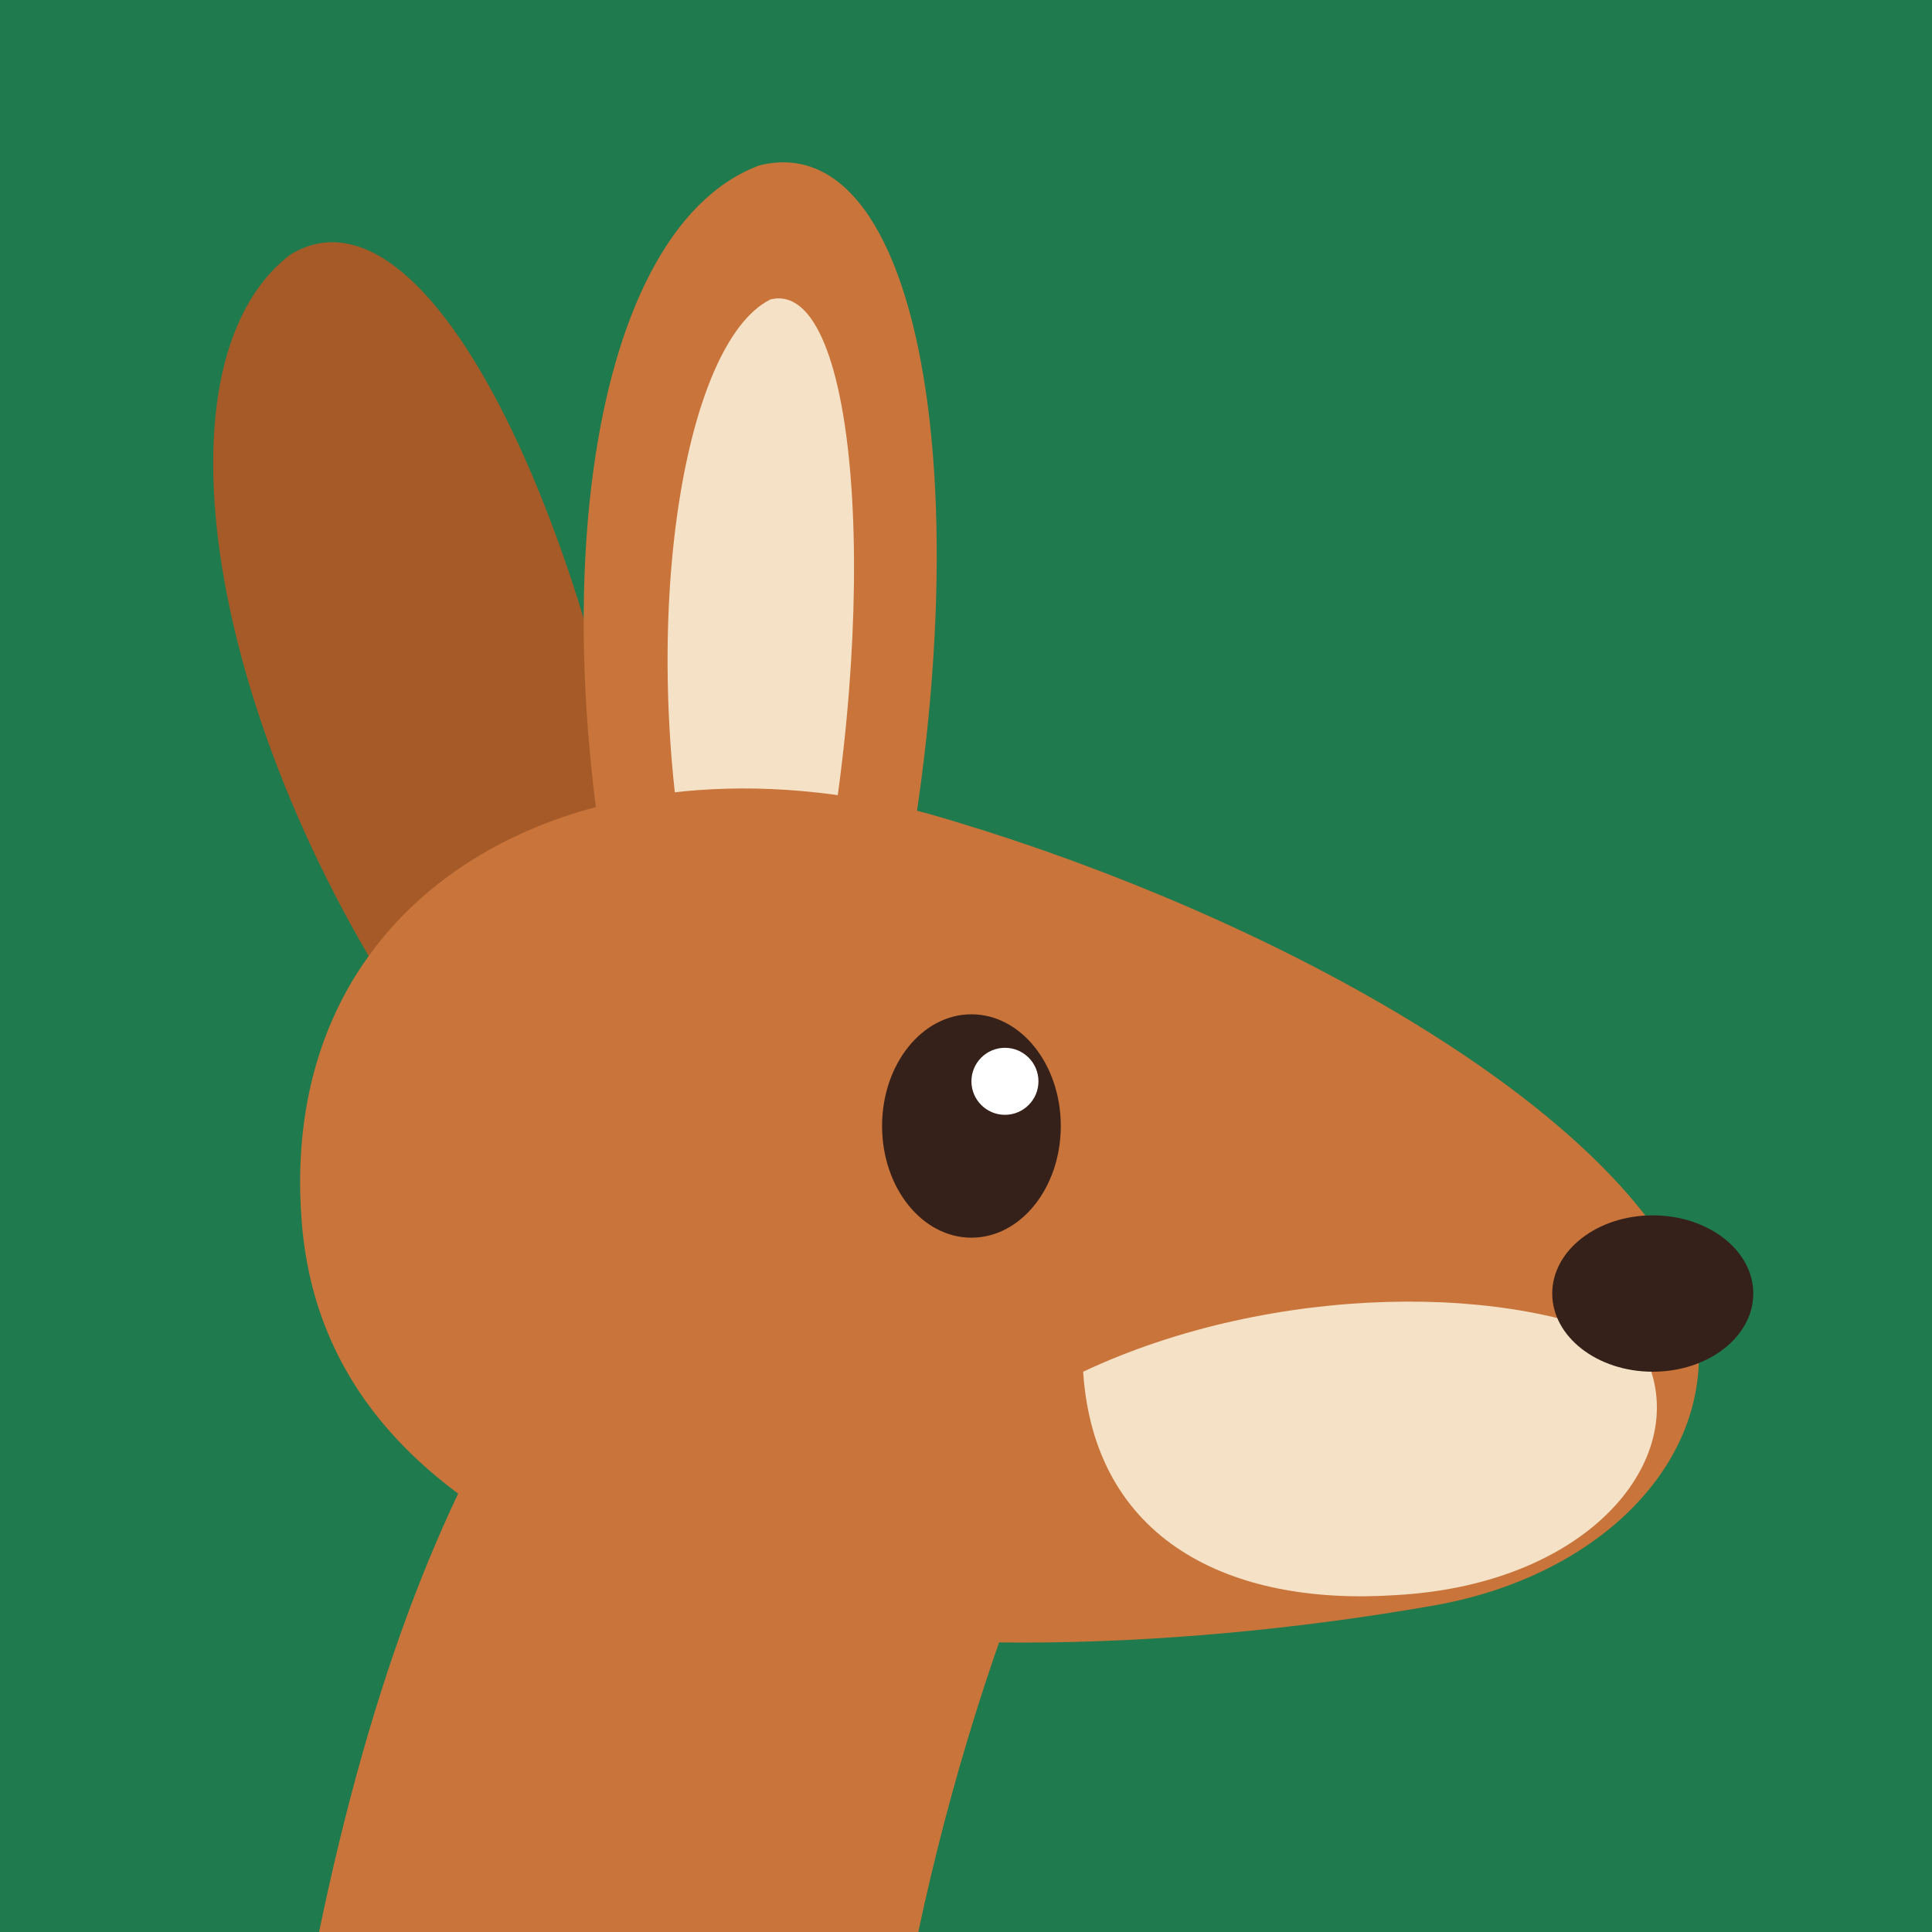
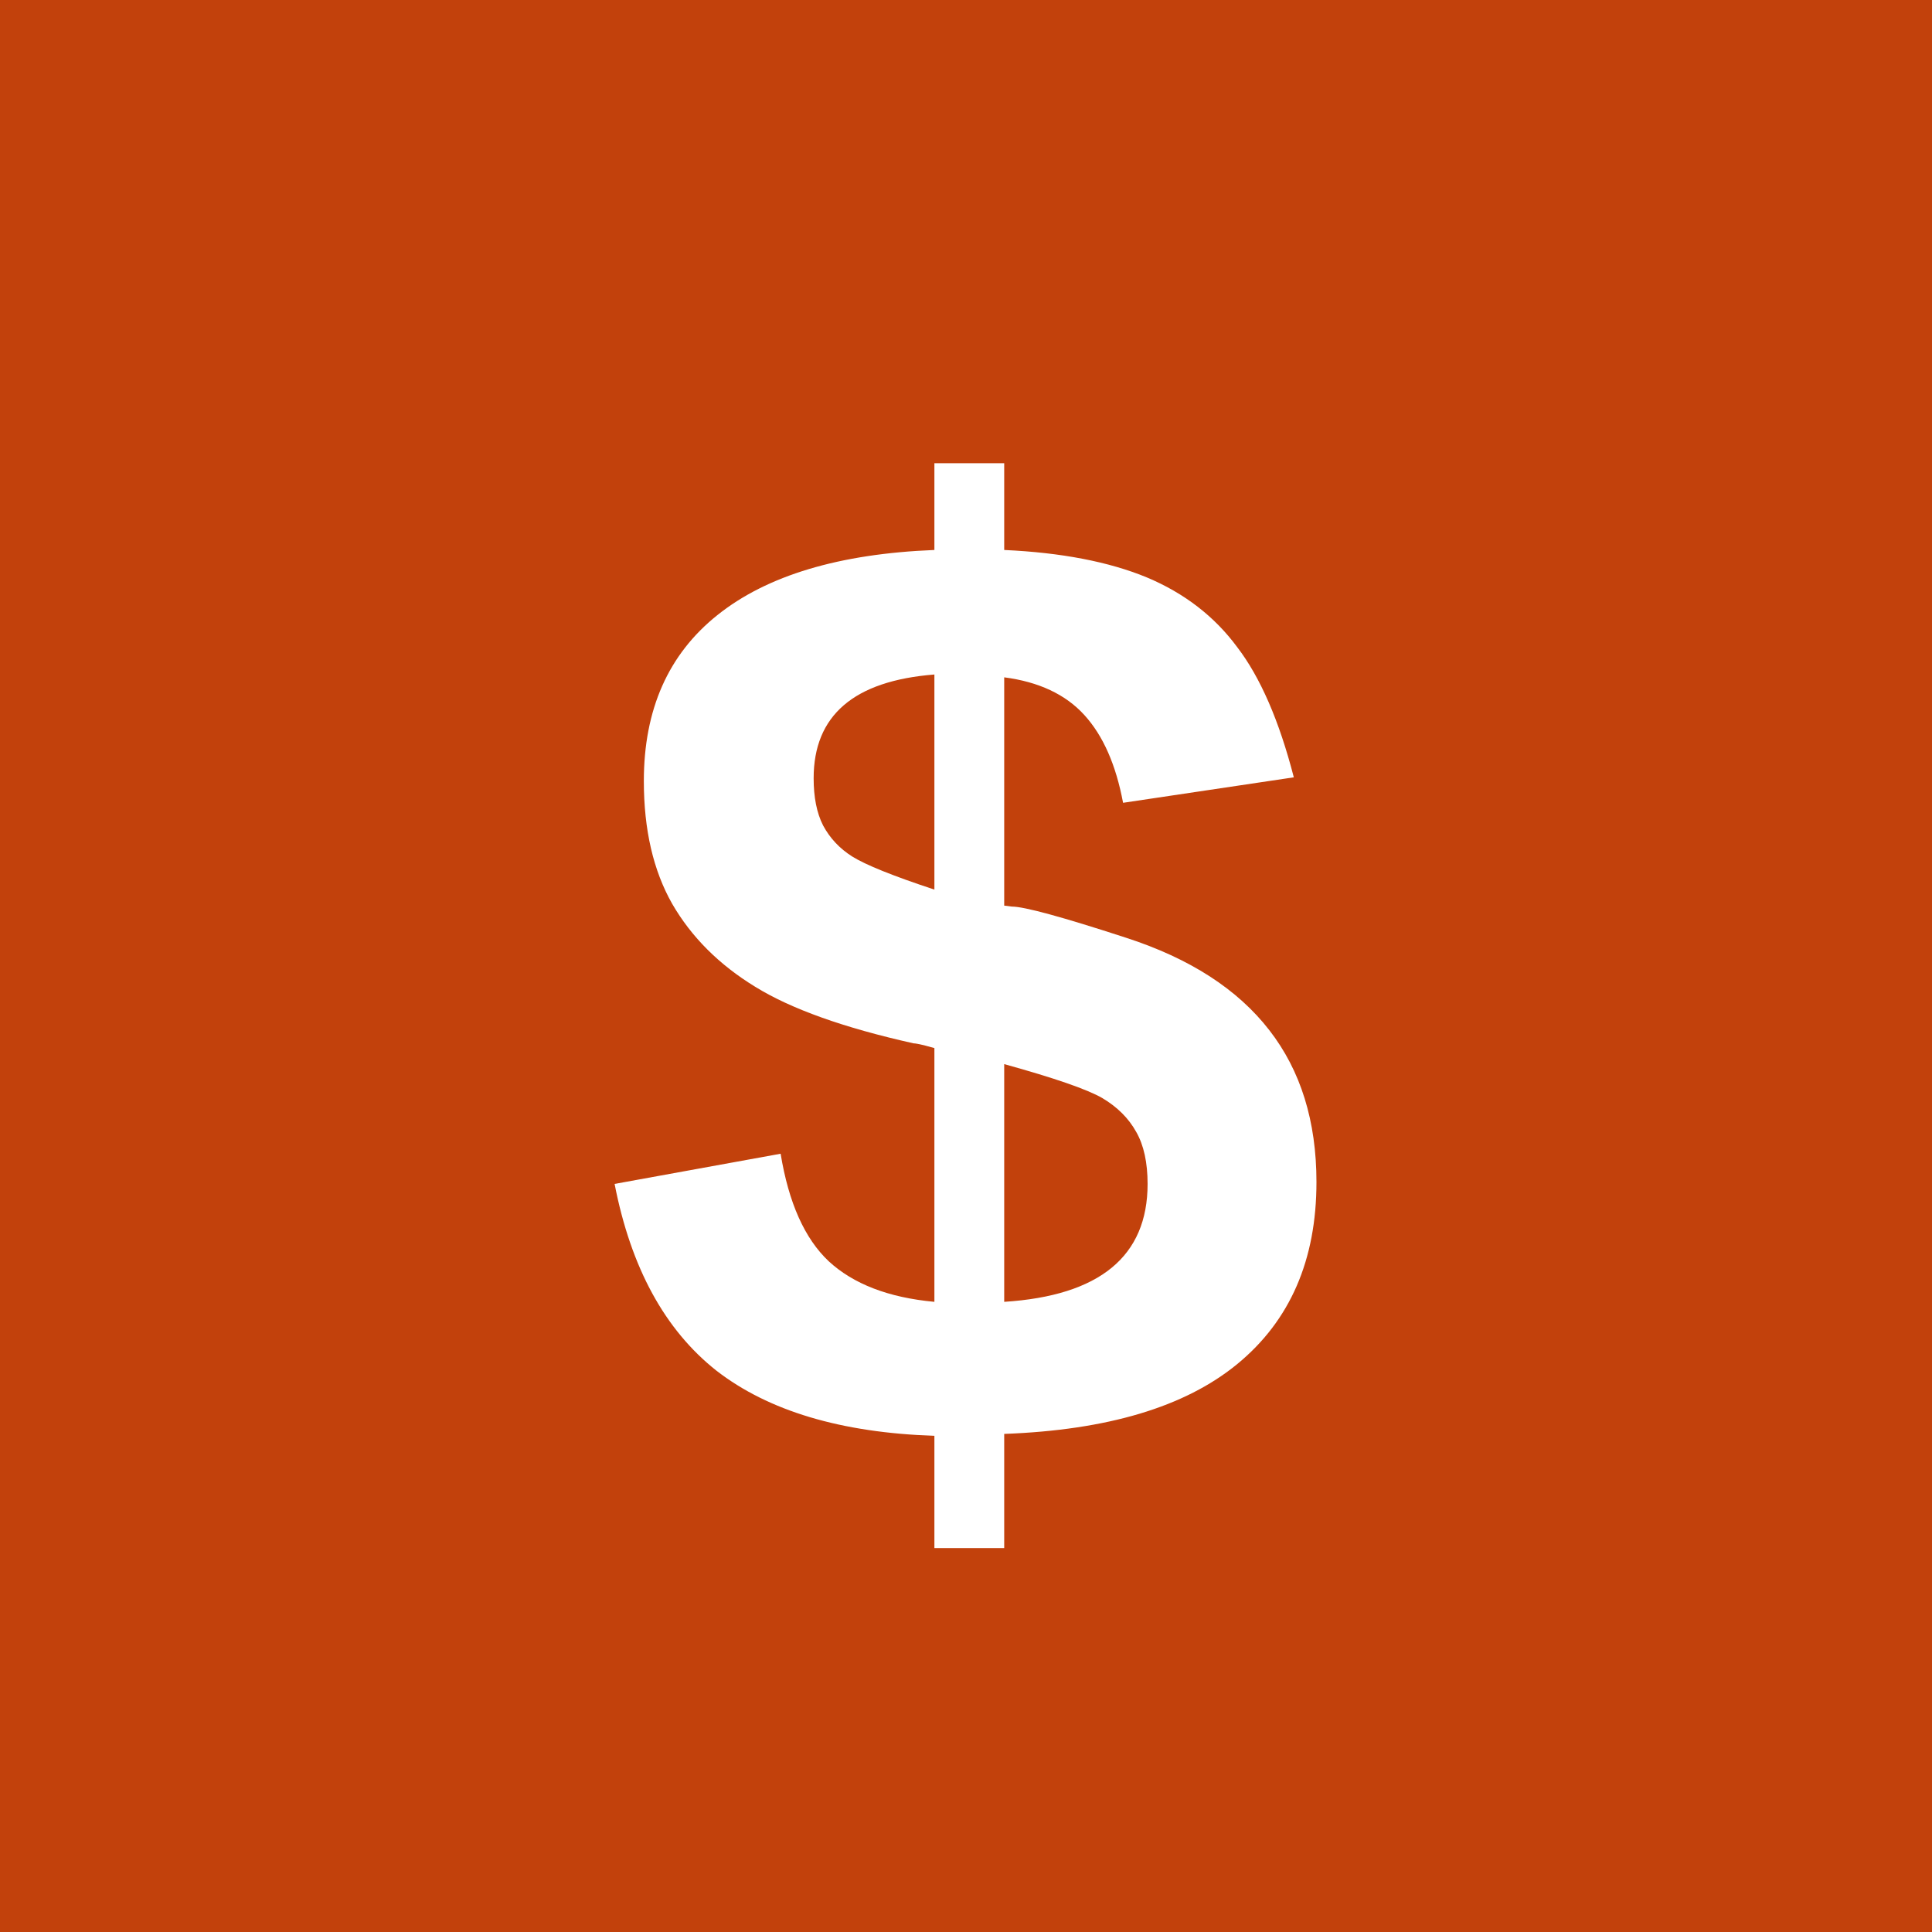
- <svg xmlns="http://www.w3.org/2000/svg" viewBox="0 0 64 64">
-   <defs>
-     <clipPath id="c">
-       <rect width="64" height="64" />
-     </clipPath>
-   </defs>
-   <rect width="64" height="64" fill="#1f7a4d" />
-   <g clip-path="url(#c)">
-     <g transform="translate(-47 4) scale(0.37)">
-       <path fill="#A55A27" d="M166 84 C 146 56, 140 22, 153 12 C 166 4, 182 40, 186 78 Z" />
-       <path fill="#C8743A" d="M184 80 C 175 46, 179 10, 195 4 C 211 0, 216 40, 205 82 Z" />
-       <path fill="#F5E1C6" d="M189 70 C 184 46, 188 20, 196 16 C 204 14, 206 44, 200 72 Z" />
-       <path fill="#C8743A" d="M150 200 C 156 140, 170 110, 190 94 L 222 122 C 210 150, 206 175, 204 200 Z" />
-       <path fill="#C8743A" d="M154 98 C 152 68, 180 54, 210 62 C 238 70, 268 86, 277 102 C 284 116, 273 130, 255 133 C 232 137, 204 138, 186 132 C 166 125, 155 114, 154 98 Z" />
-       <path fill="#F5E1C6" d="M224 112 C 241 104, 263 104, 274 110 C 279 119, 270 131, 252 132 C 237 133, 225 127, 224 112 Z" />
-       <ellipse fill="#35211A" cx="275" cy="105" rx="9" ry="7" />
-       <ellipse fill="#35211A" cx="214" cy="90" rx="8" ry="10" />
-       <circle cx="217" cy="86" r="3" fill="#fff" />
-     </g>
-   </g>
+ <svg xmlns="http://www.w3.org/2000/svg" viewBox="0 0 32 32">
+   <rect width="32" height="32" fill="#c2410c" />
+   <text x="16" y="24" text-anchor="middle" font-family="Arial Black, Arial, Helvetica, sans-serif" font-weight="900" font-size="22" fill="#fff">$</text>
</svg>
